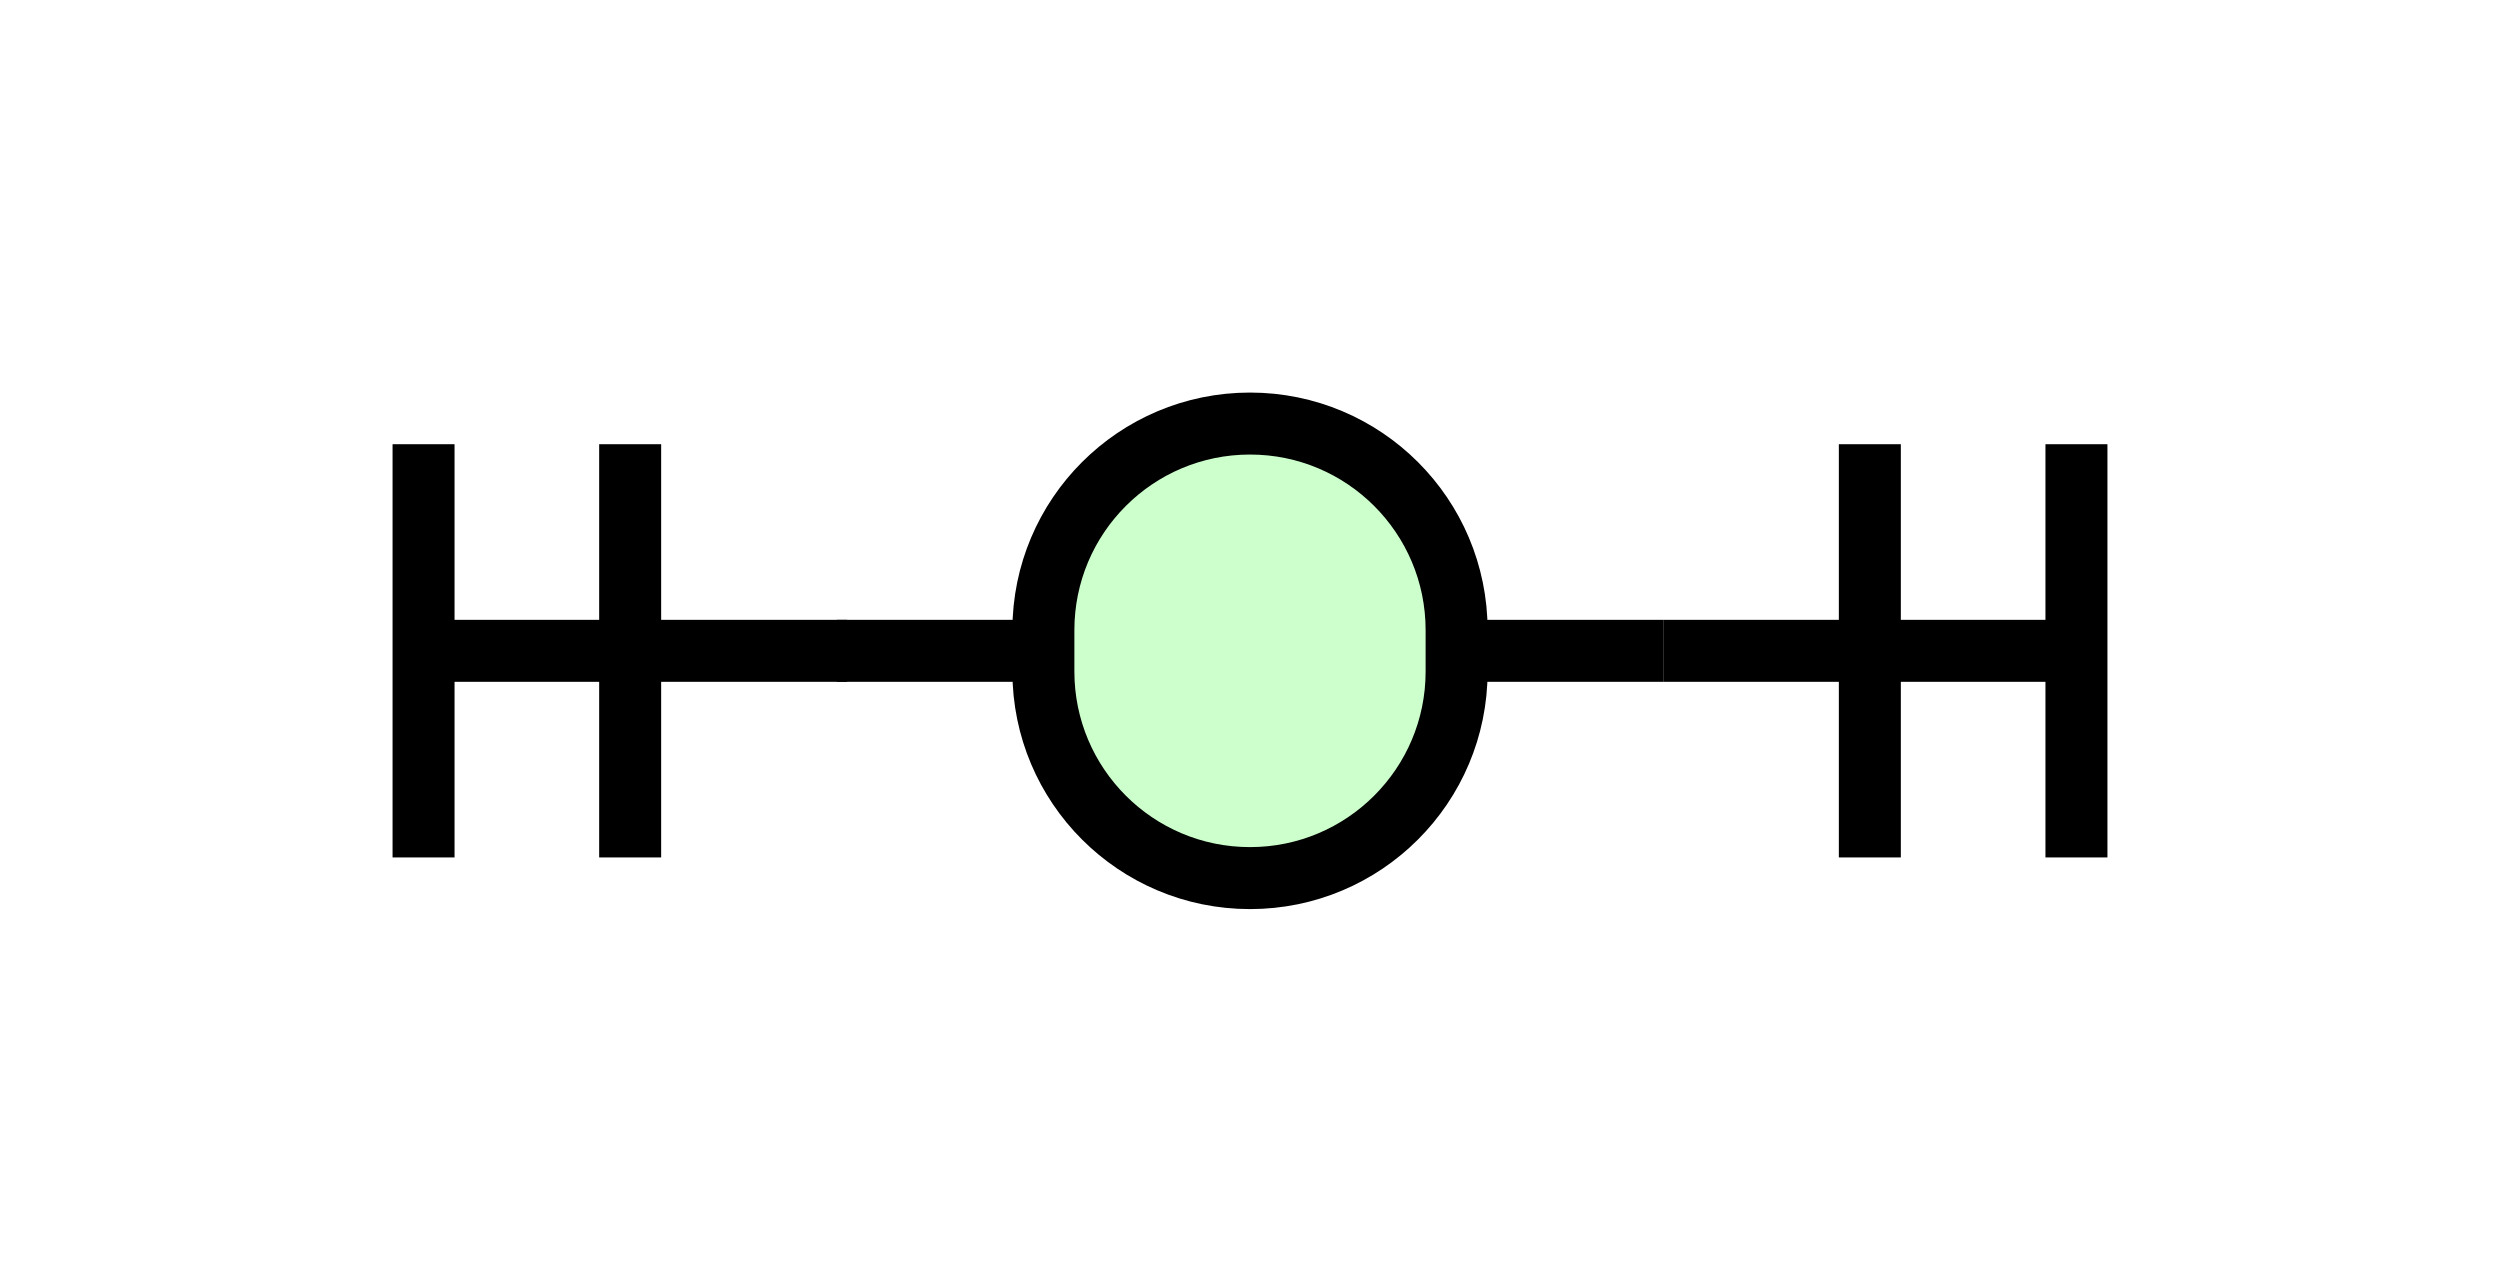
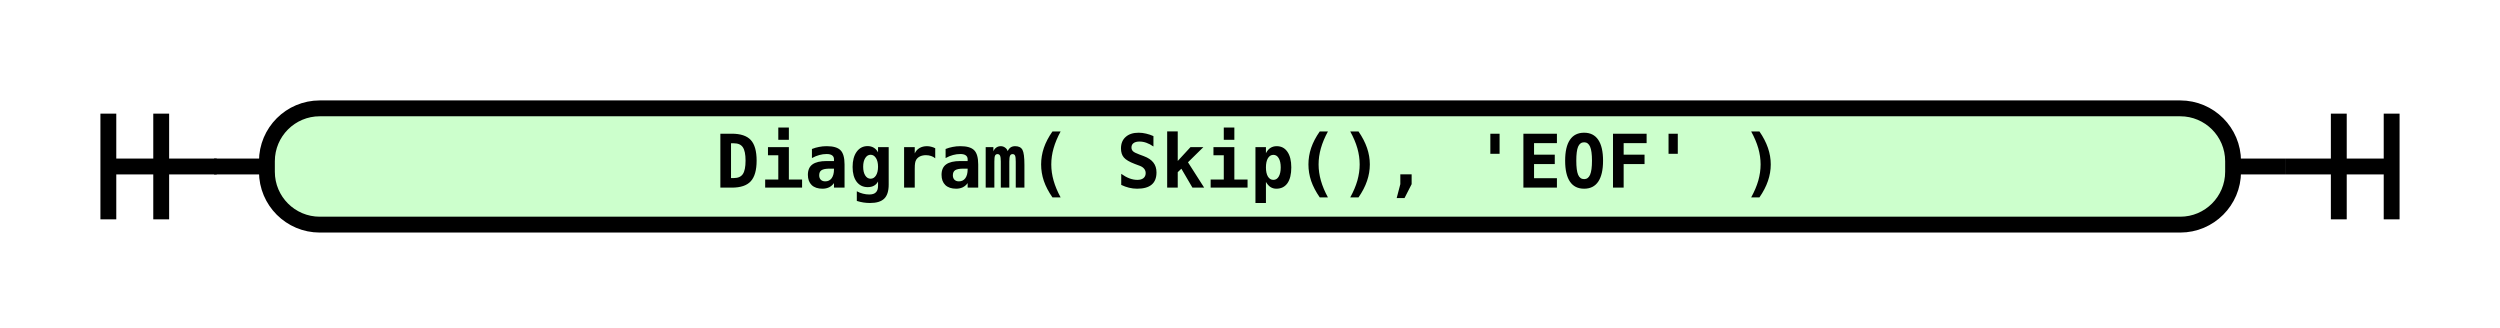
- <svg xmlns="http://www.w3.org/2000/svg" class="railroad-diagram" width="121" height="62" viewBox="0 0 121 62">
+ <svg xmlns="http://www.w3.org/2000/svg" class="railroad-diagram" width="473" height="62" viewBox="0 0 473 62">
  <style>/*  */svg.railroad-diagram {
    background-color: hsl(30,20%,95%);
}
svg.railroad-diagram path {
    stroke-width: 3;
    stroke: black;
    fill: rgba(0,0,0,0);
}
svg.railroad-diagram text {
    font: bold 14px monospace;
    text-anchor: middle;
}
svg.railroad-diagram text.label {
    text-anchor: start;
}
svg.railroad-diagram text.comment {
    font: italic 12px monospace;
}
svg.railroad-diagram g.non-terminal text {
    /*font-style: italic;*/
}
svg.railroad-diagram rect {
    stroke-width: 3;
    stroke: black;
    fill: hsl(120,100%,90%);
}
/*  */</style>
  <g transform="translate(.5 .5)">
    <path d="M 20 21 v 20 m 10 -20 v 20 m -10 -10 h 20.5" />
    <path d="M40 31h10" />
    <g class="terminal">
      <path d="M50 31h0" />
-       <path d="M70 31h0" />
-       <rect x="50" y="20" width="20" height="22" rx="10" ry="10" />
-       <text x="60" y="35" />
+       <path d="M422 31h0" />
+       <rect x="50" y="20" width="372" height="22" rx="10" ry="10" />
+       <text x="236" y="35">Diagram(
+         Skip(),
+         'EOF'
+ 	)</text>
    </g>
-     <path d="M70 31h10" />
-     <path d="M 80 31 h 20 m -10 -10 v 20 m 10 -20 v 20" />
+     <path d="M422 31h10" />
+     <path d="M 432 31 h 20 m -10 -10 v 20 m 10 -20 v 20" />
  </g>
</svg>
